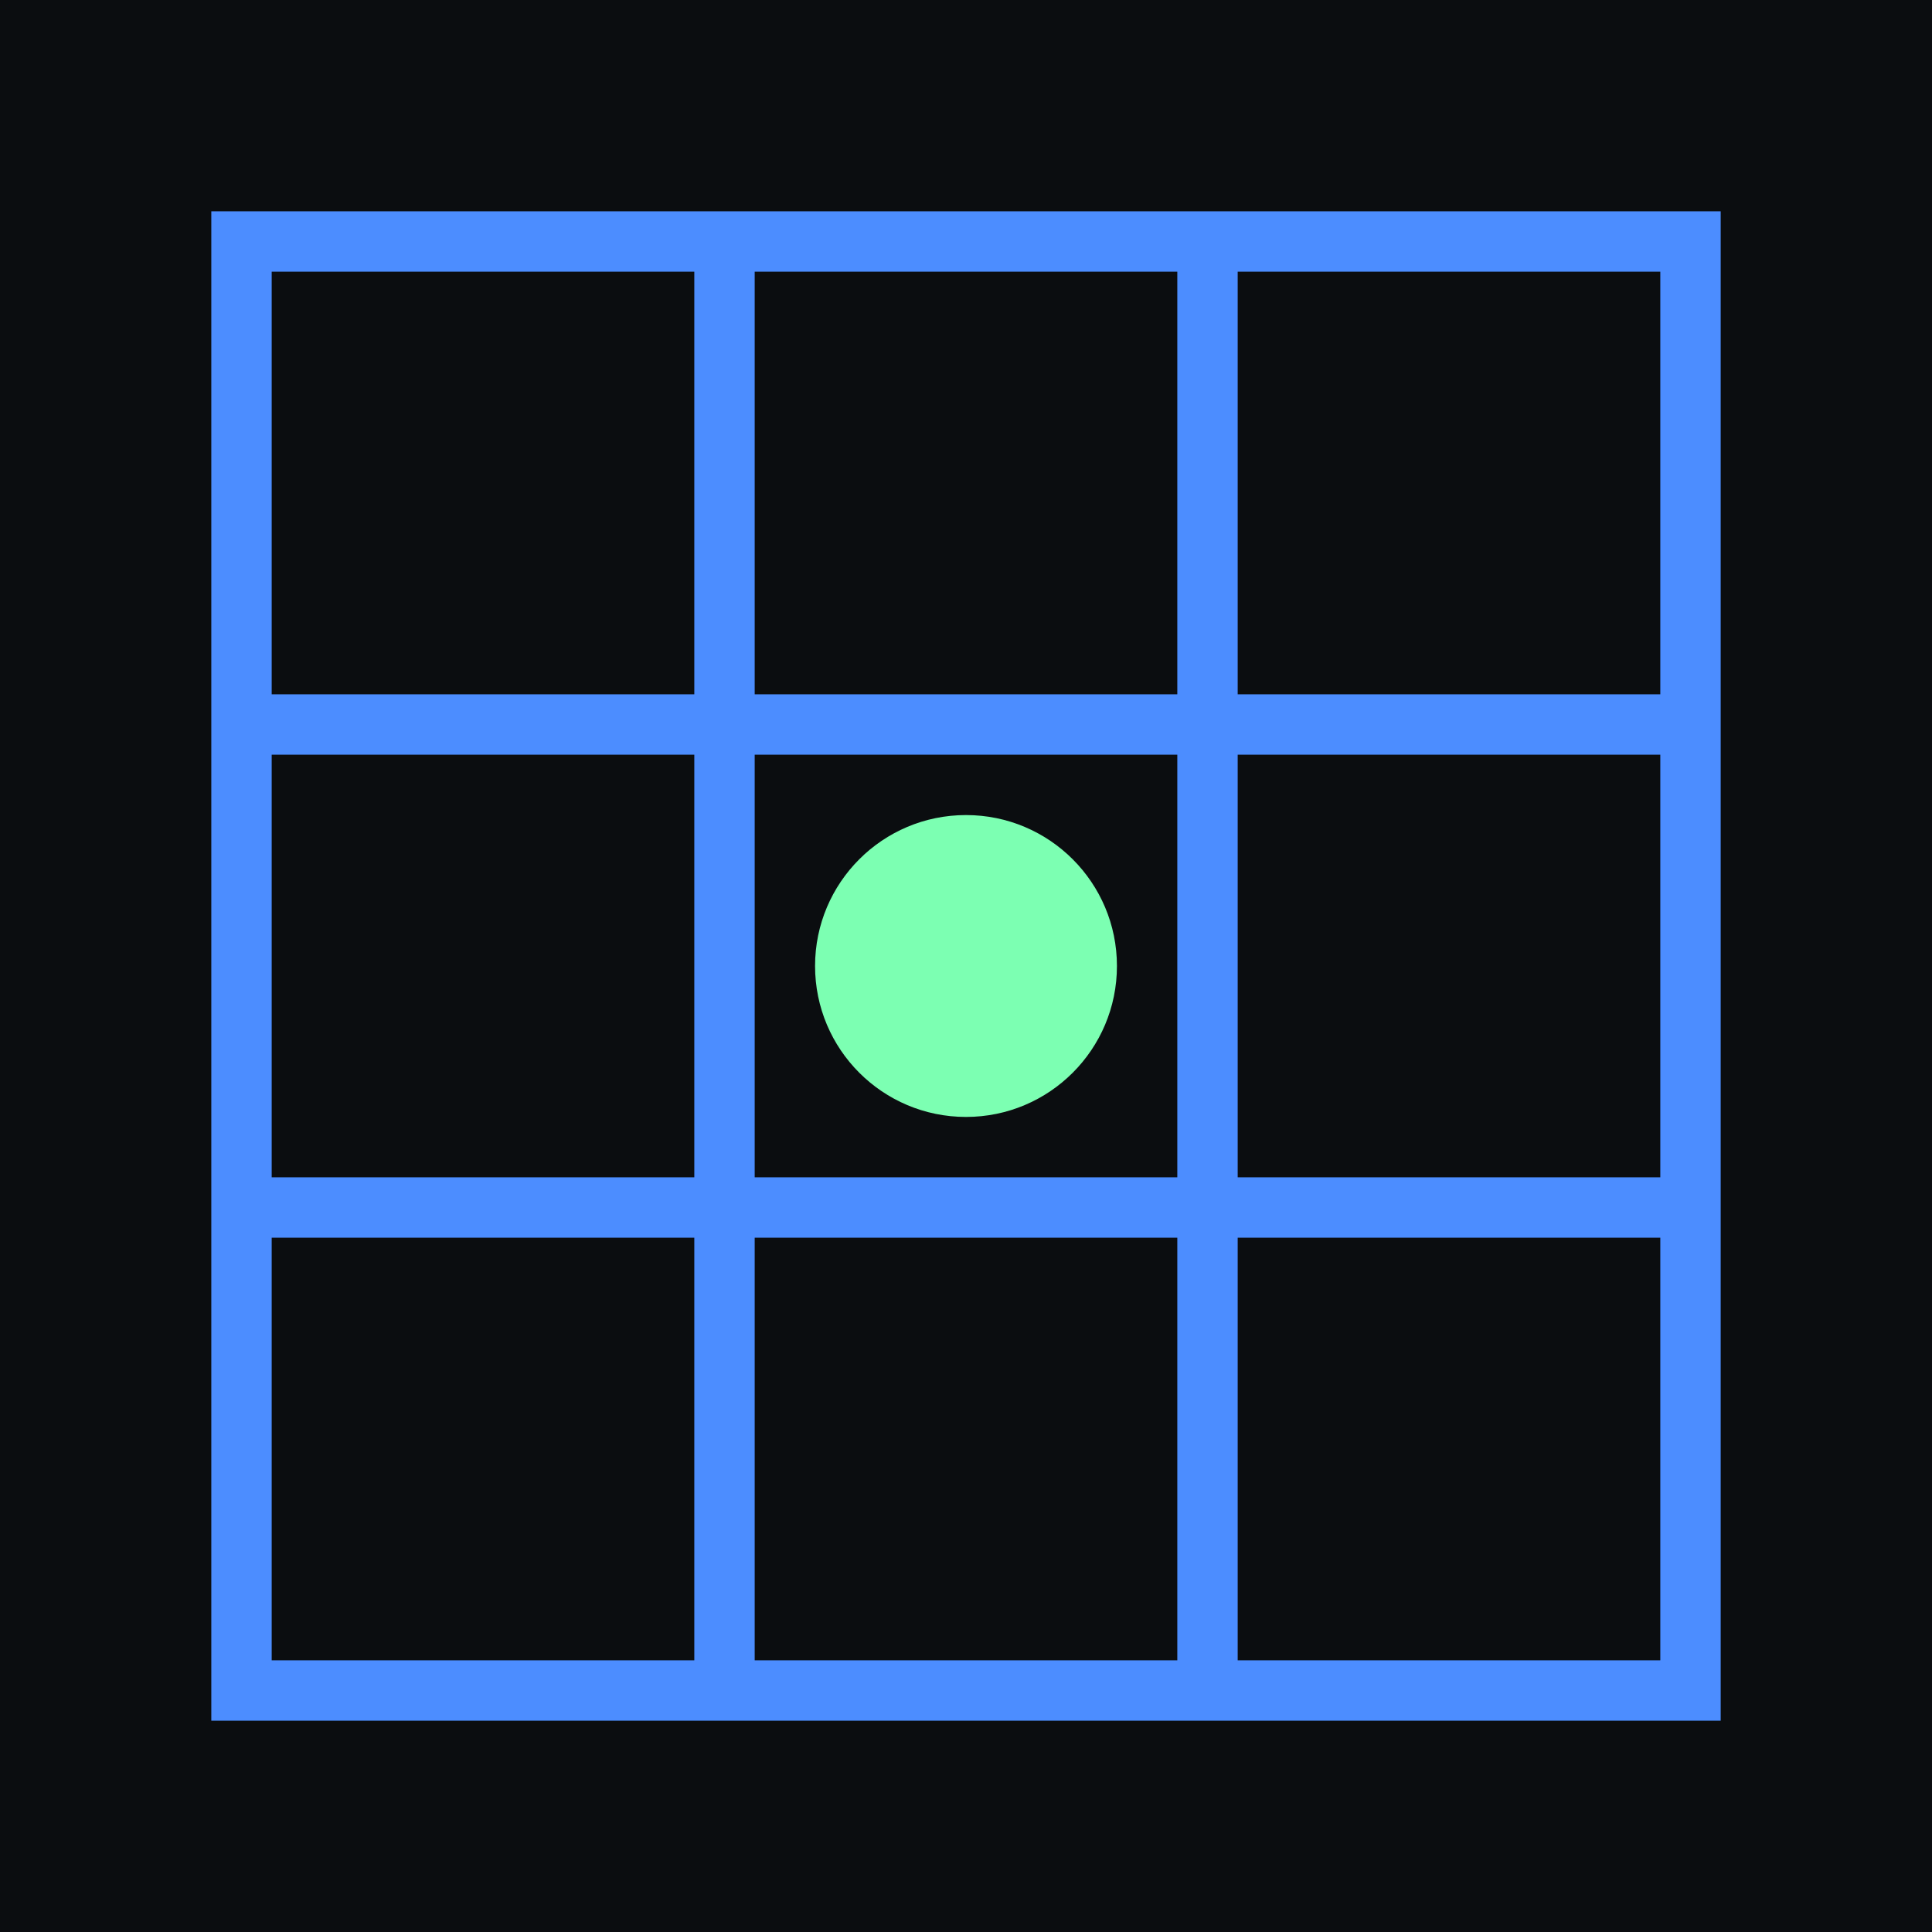
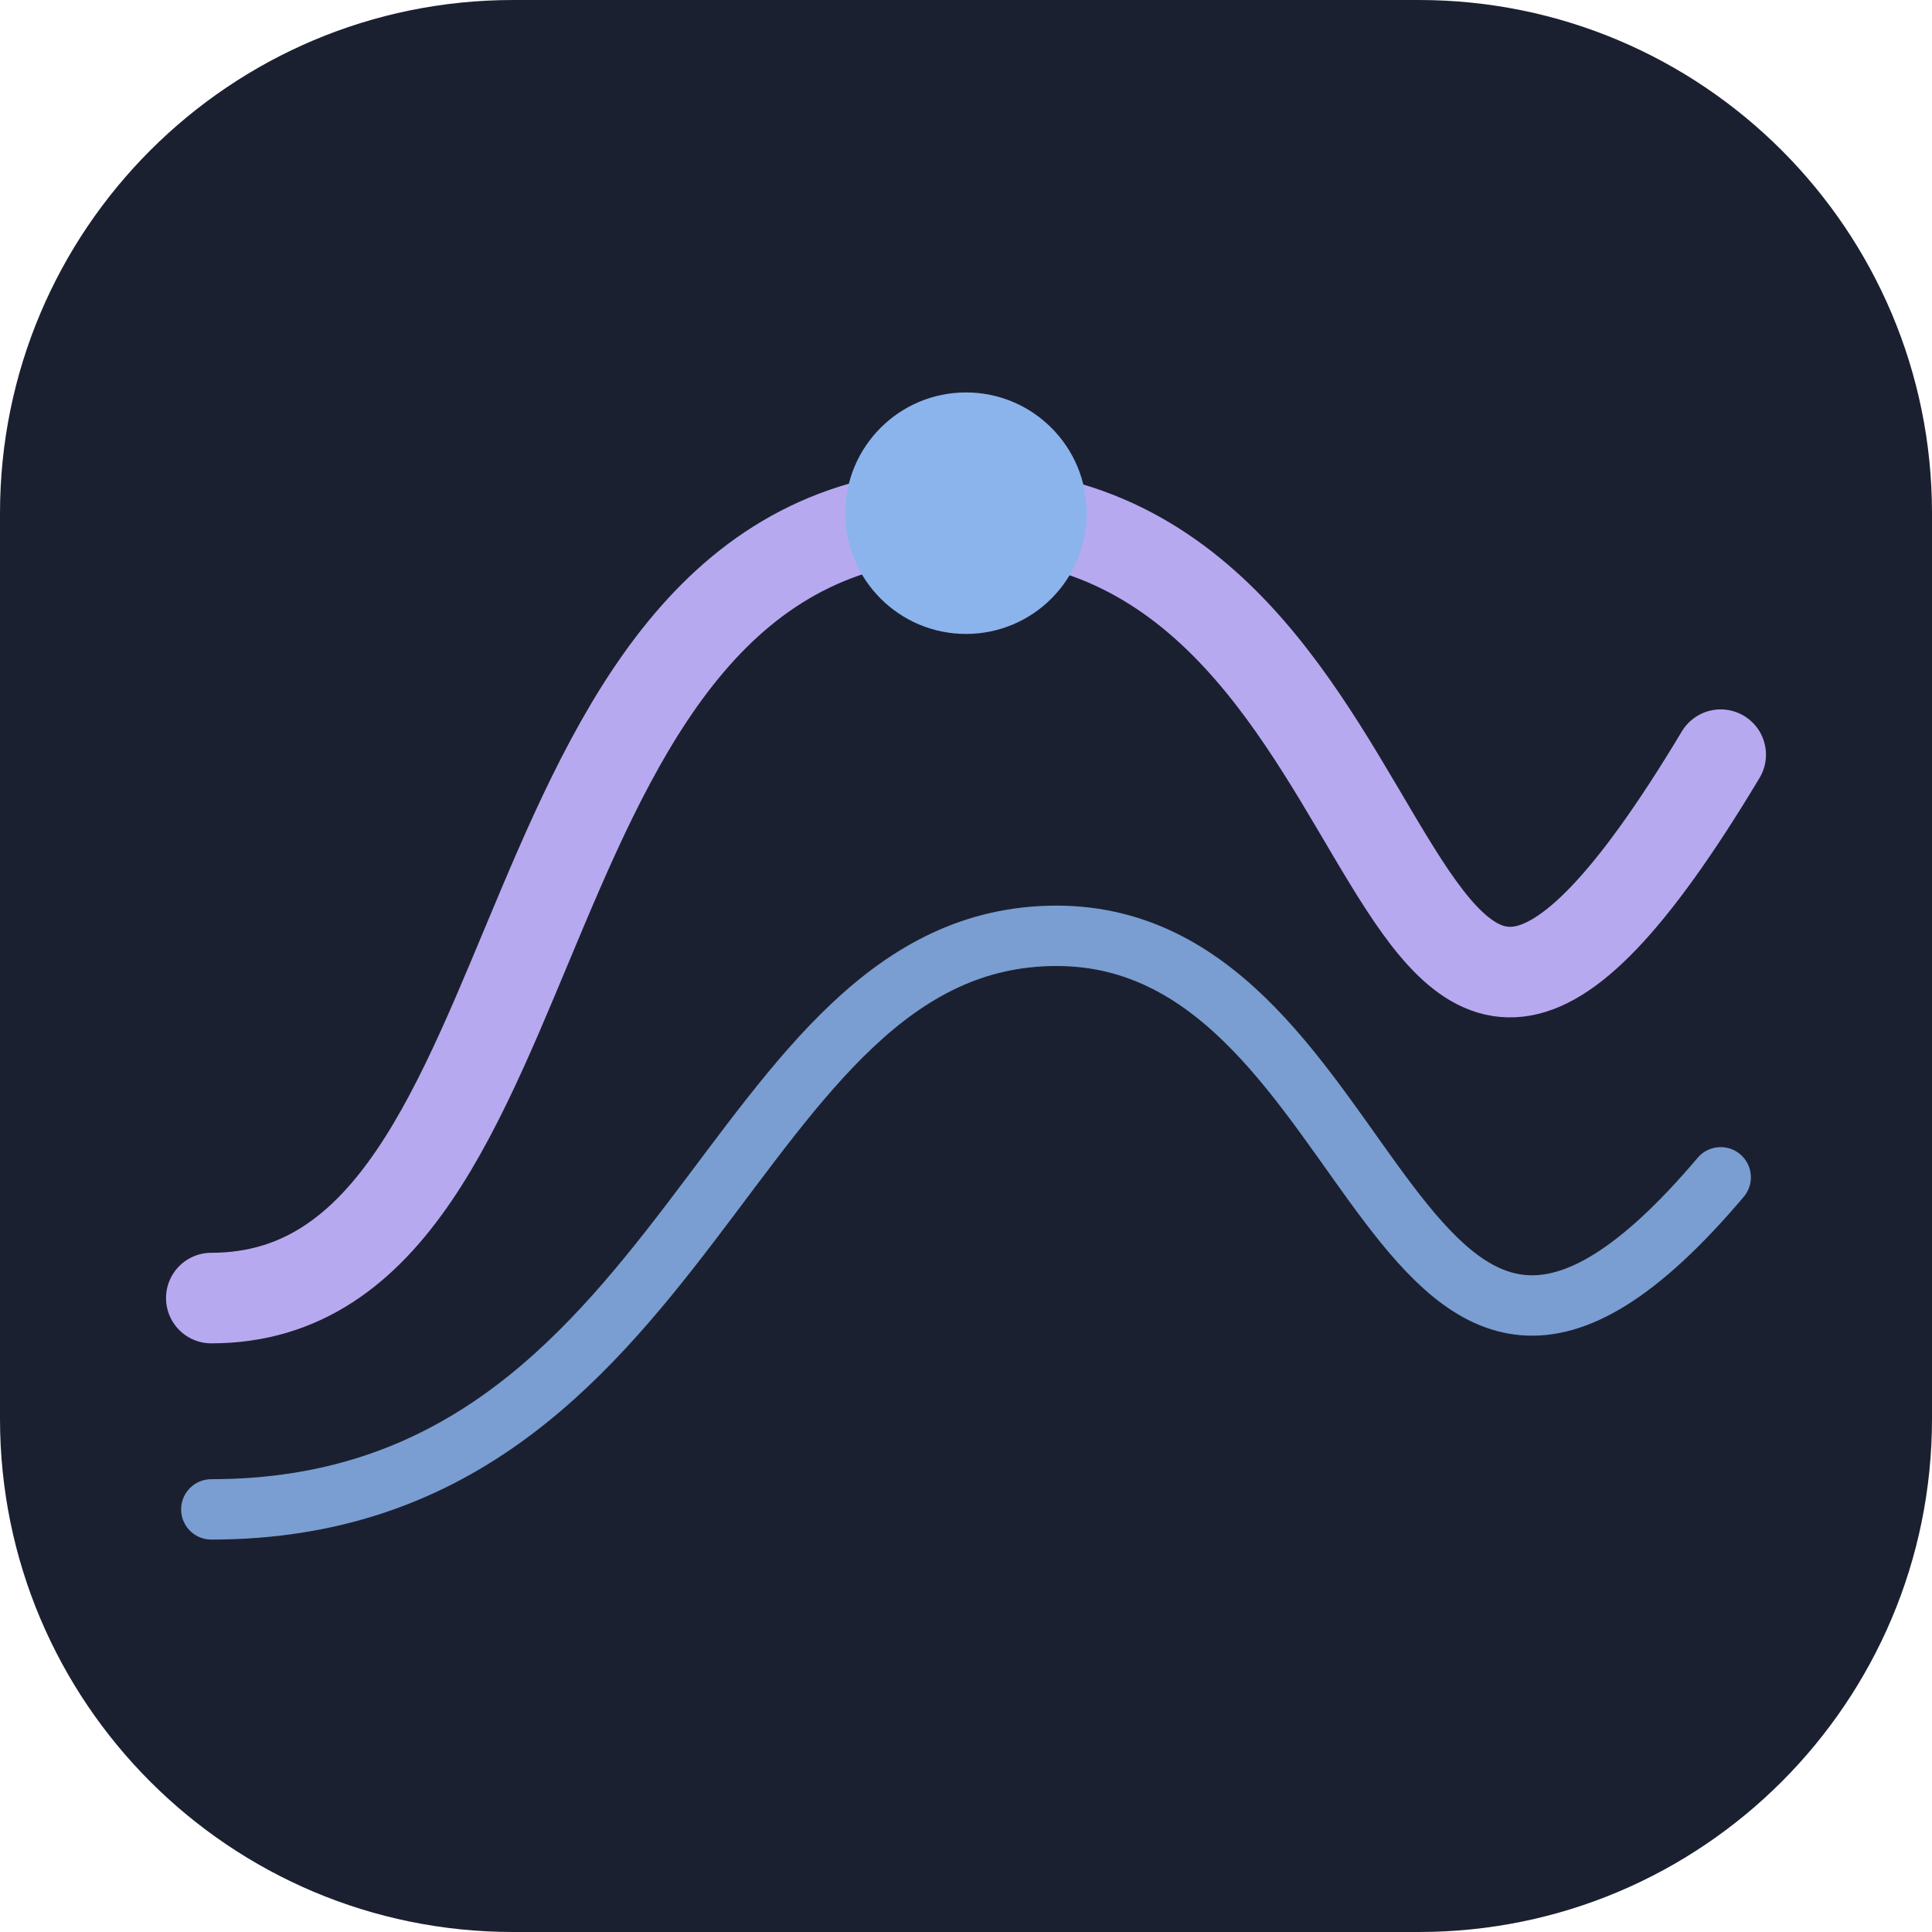
<svg xmlns="http://www.w3.org/2000/svg" viewBox="0 0 64 64">
-   <rect width="64" height="64" fill="#0b0d10" />
-   <path d="M8 8h48v48H8zM24 8v48M40 8v48M8 24h48M8 40h48" fill="none" stroke="#4c8dff" stroke-width="2" />
-   <circle cx="32" cy="32" r="5" fill="#7cffb2" />
+   <rect width="64" height="64" rx="17" fill="#1b2031" />
+   <path d="M7 43C19 43 16 17 32 17S45 45 57 25" fill="none" stroke="#b7a9f0" stroke-width="3" stroke-linecap="round" />
+   <path d="M7 50C23 50 24 31 35 31S46 52 57 39" fill="none" stroke="#8bb4ed" stroke-width="2" stroke-linecap="round" opacity=".85" />
+   <circle cx="32" cy="17" r="4" fill="#8bb4ed" />
</svg>
